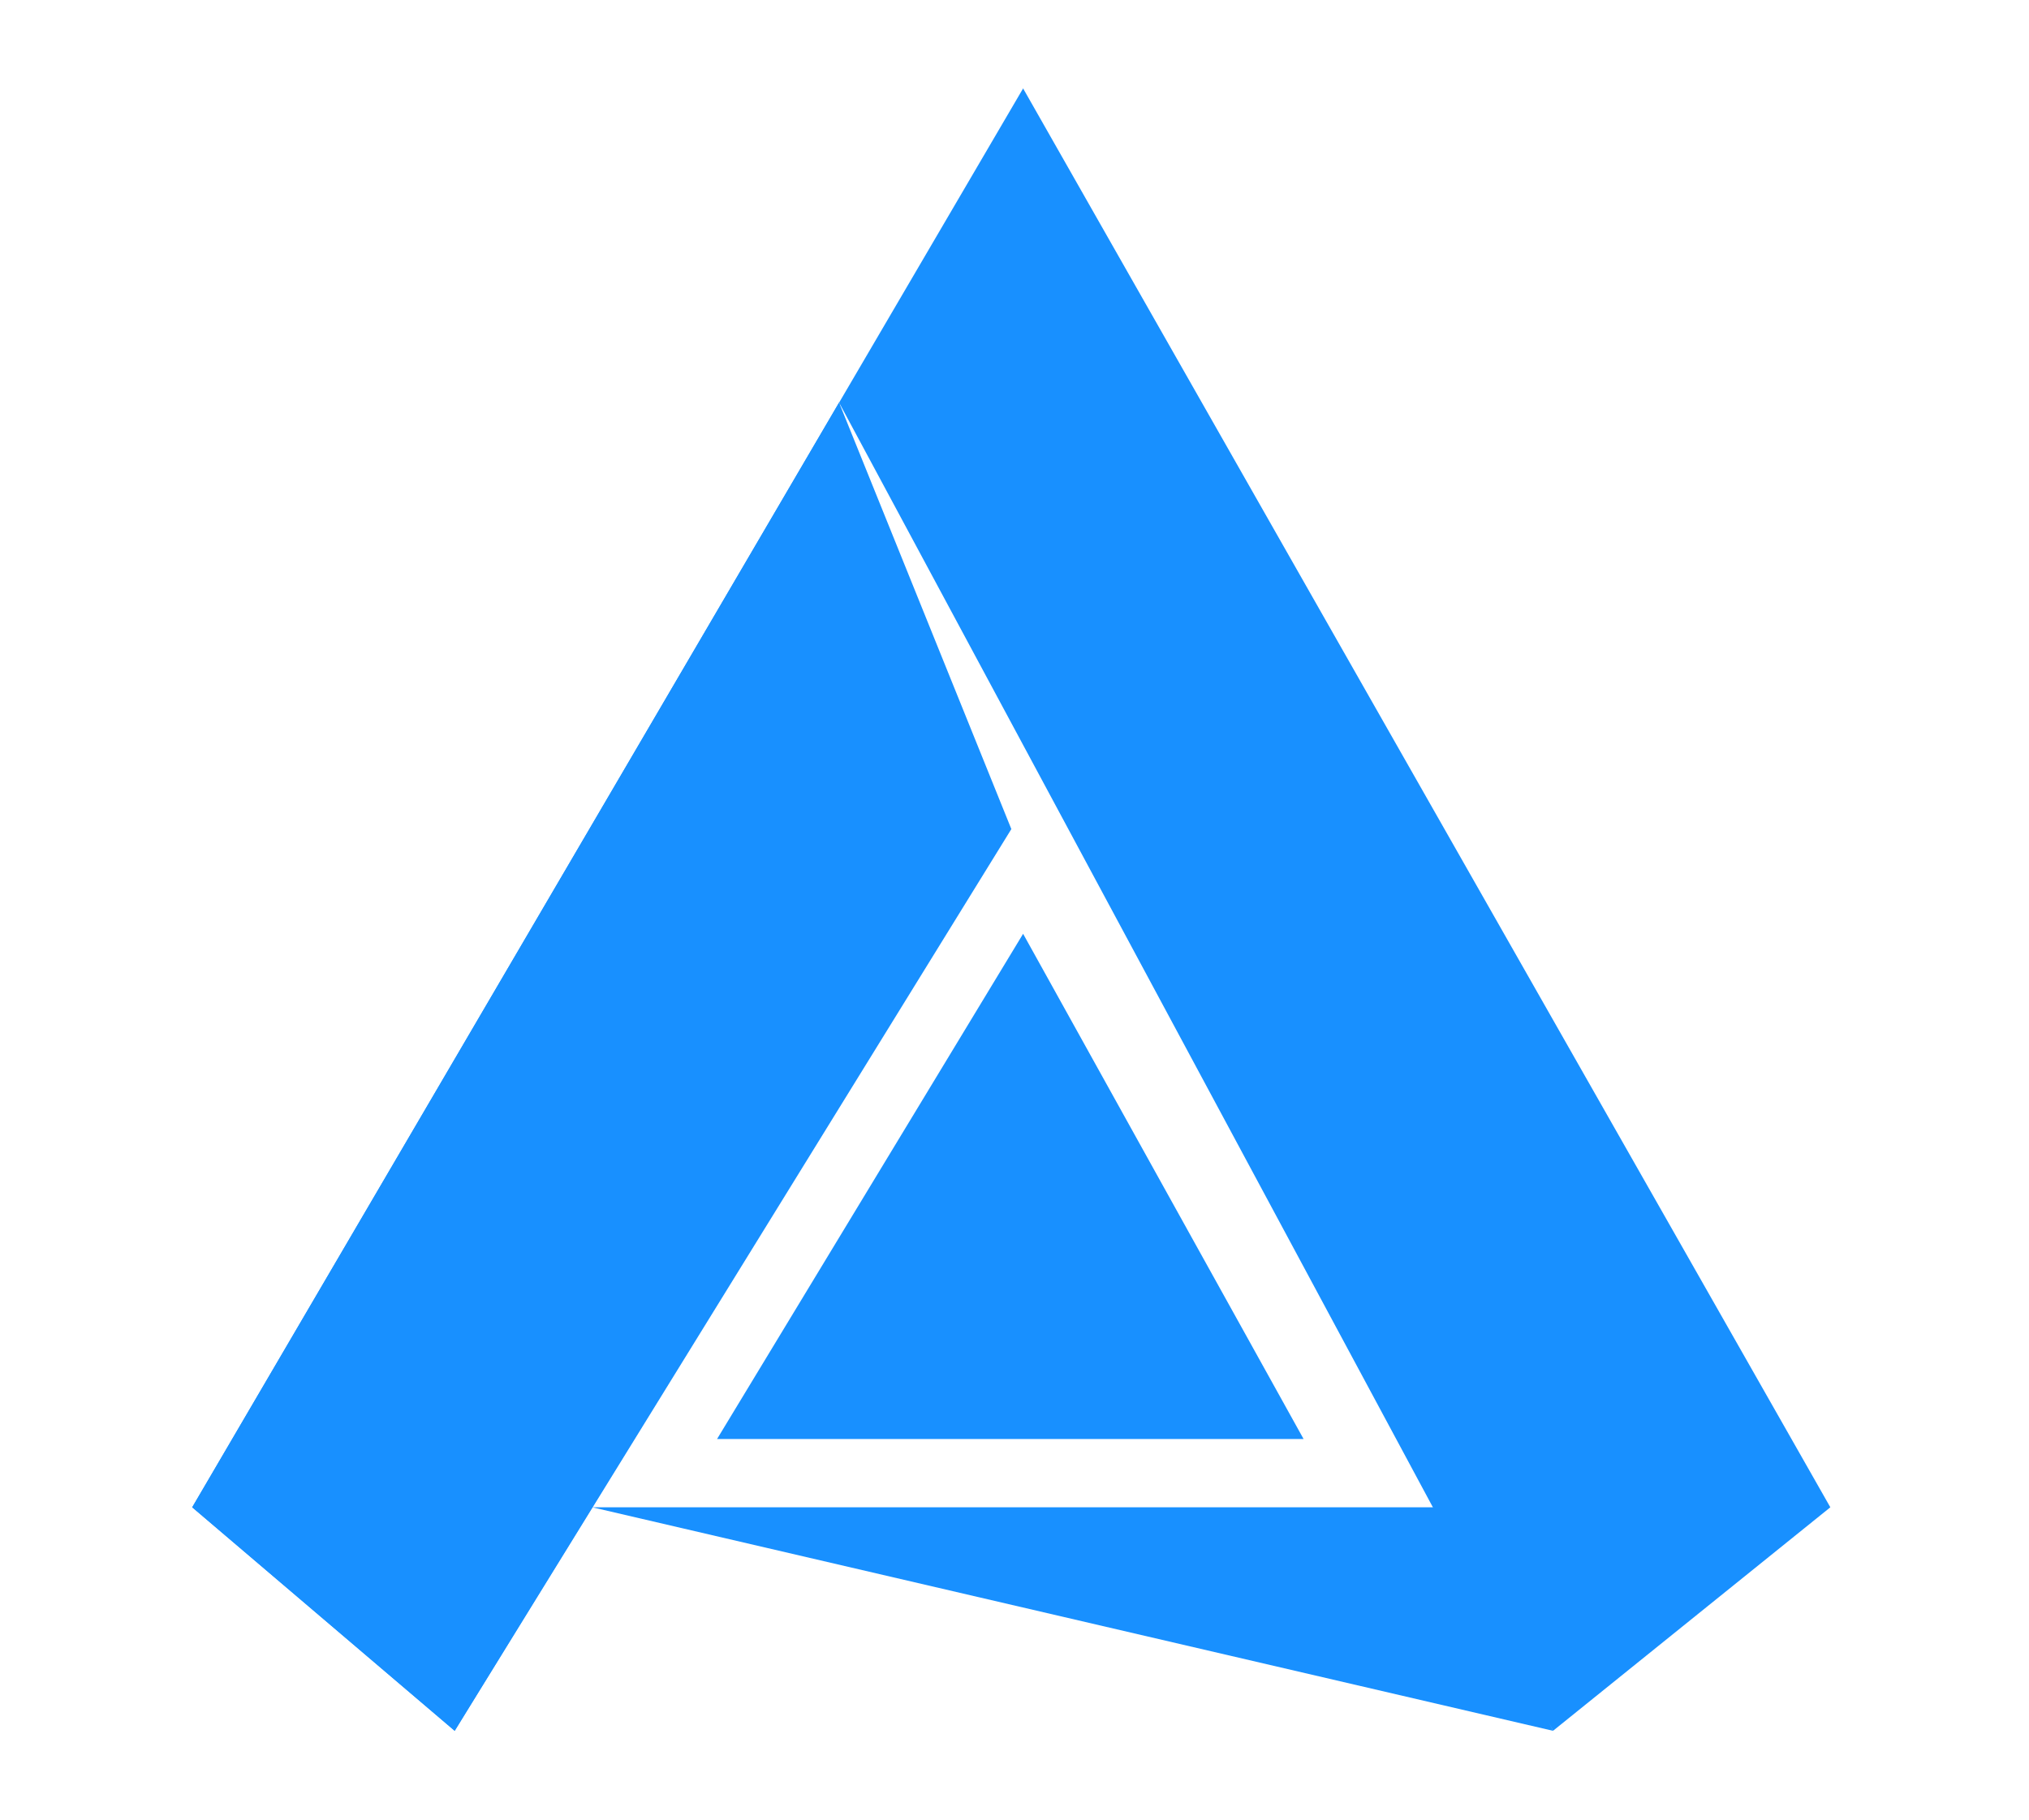
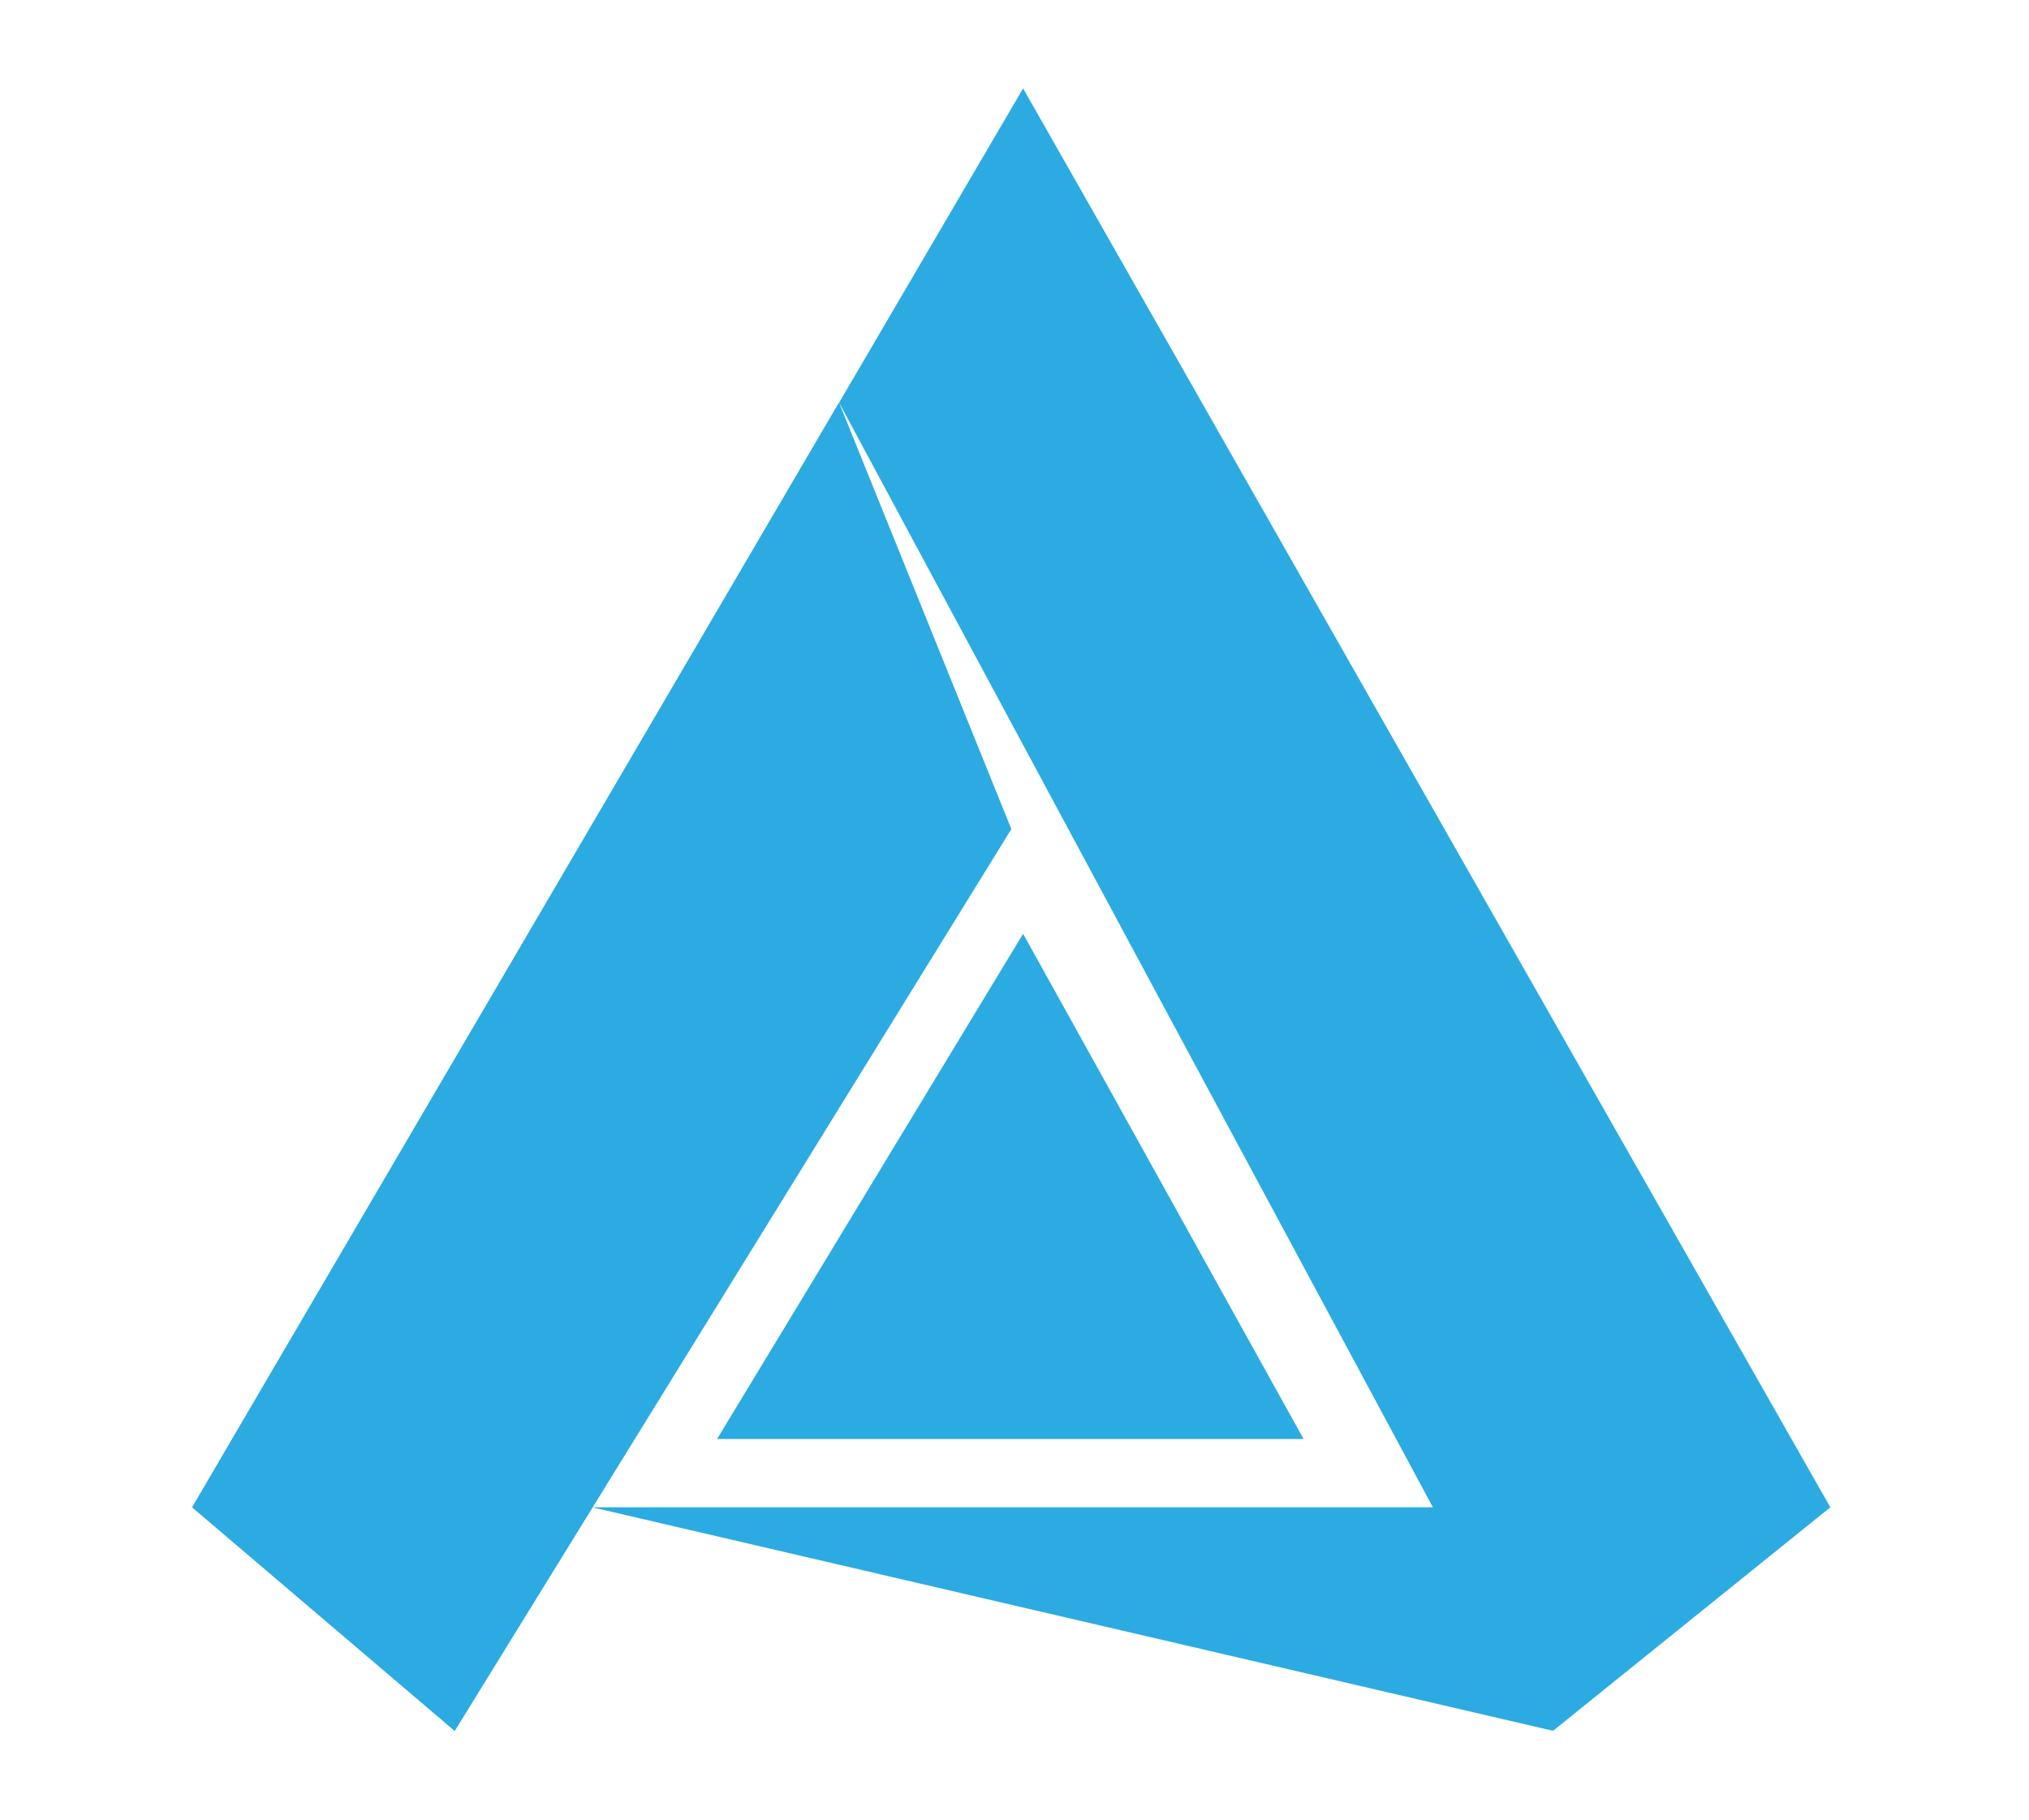
<svg xmlns="http://www.w3.org/2000/svg" version="1.1" id="Layer_1" x="0px" y="0px" viewBox="0 0 1204.26 1080" style="enable-background:new 0 0 1204.26 1080;" xml:space="preserve">
  <style type="text/css">
- 	.st0{fill:#1890ff;}
+ 	.st0{fill:#2BABE2;}
</style>
  <polygon class="st0" points="269.87,1027.51 114.08,894.82 607.24,52.49 1086.35,894.82 921.76,1027.51 498,238.97 569.82,539.96   " />
  <polygon class="st0" points="351.52,894.82 859.68,894.82 921.76,1027.51 " />
  <polygon class="st0" points="607.24,554.36 425.58,854.3 773.72,854.3 " />
  <polygon class="st0" points="498,238.97 600.26,492.19 269.87,1027.51 114.08,894.82 " />
</svg>
